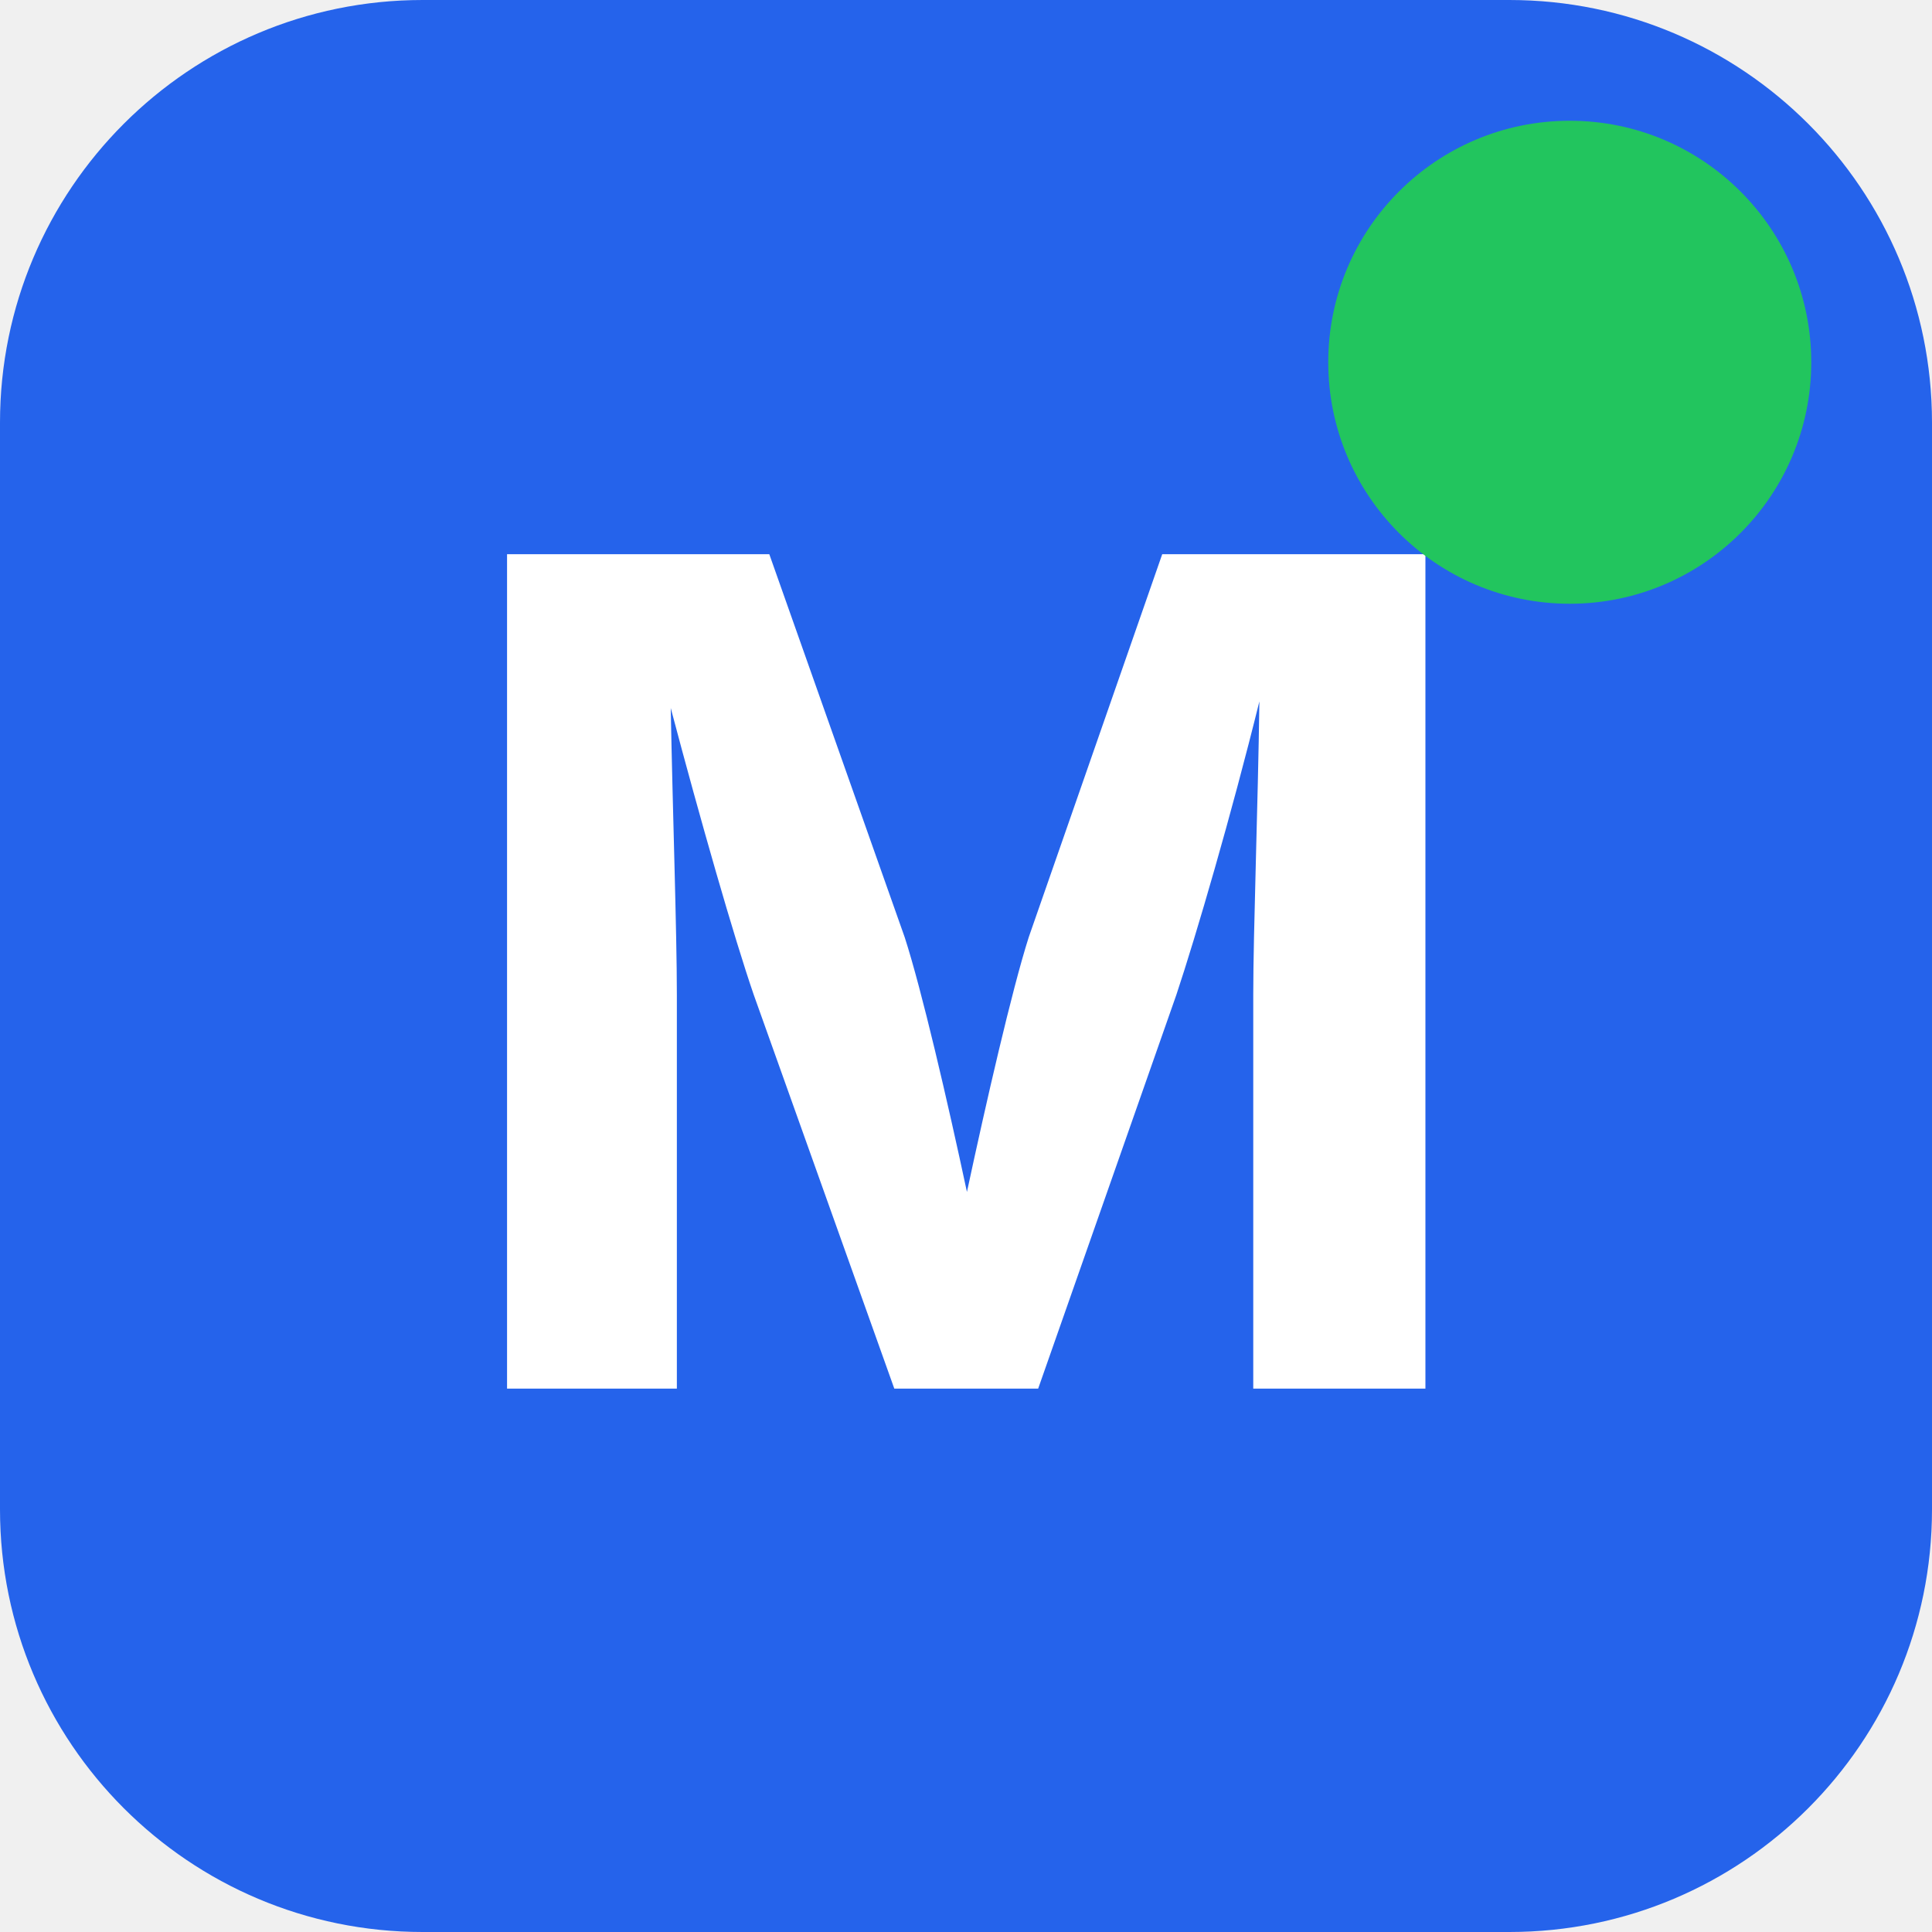
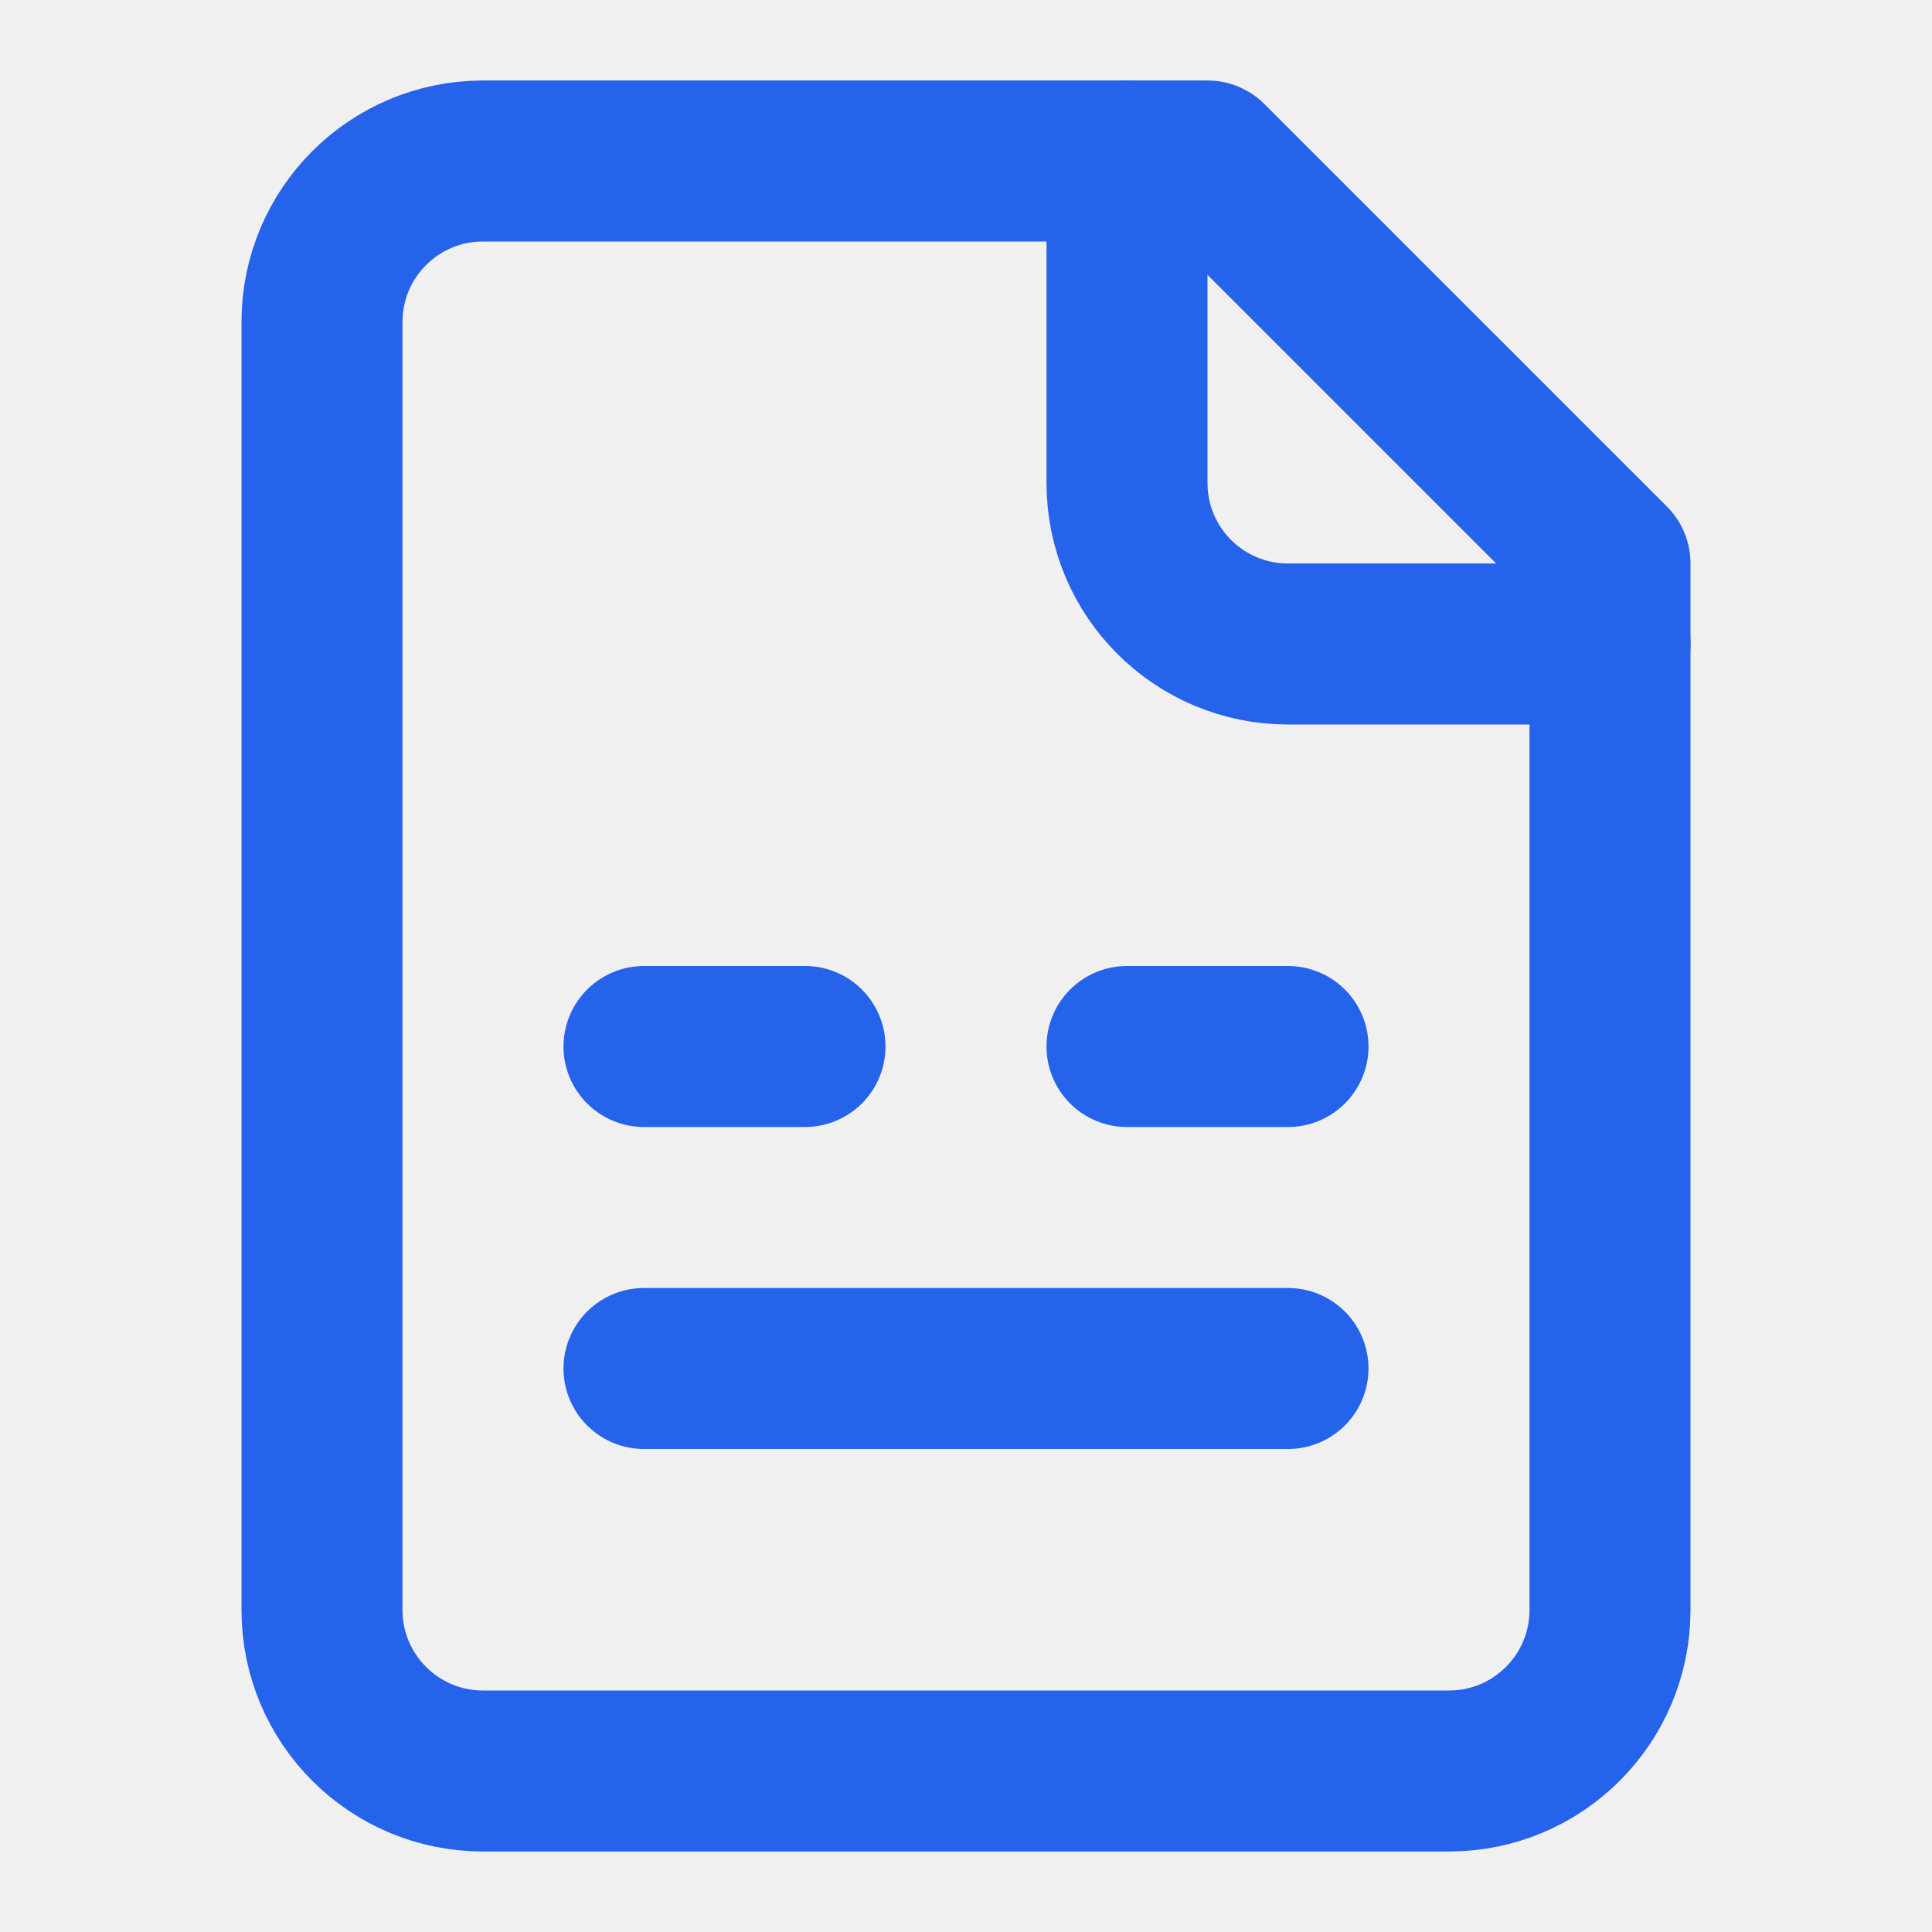
- <svg xmlns="http://www.w3.org/2000/svg" viewBox="0 0 64 64" fill="none">
-   <rect width="64" height="64" rx="14" fill="#2563eb" />
-   <text x="32" y="46" font-family="system-ui, -apple-system, sans-serif" font-size="38" font-weight="700" fill="white" text-anchor="middle">M</text>
-   <circle cx="52" cy="12" r="8" fill="#22c55e" />
+ <svg xmlns="http://www.w3.org/2000/svg" width="64" height="64" viewBox="0 0 24 24" fill="none" stroke="#2563eb" stroke-width="2" stroke-linecap="round" stroke-linejoin="round">
+   <path d="M15 2H6a2 2 0 0 0-2 2v16a2 2 0 0 0 2 2h12a2 2 0 0 0 2-2V7Z" />
+   <path d="M14 2v4a2 2 0 0 0 2 2h4" />
+   <path d="M10 13H8" />
+   <path d="M16 17H8" />
+   <path d="M16 13h-2" />
</svg>
